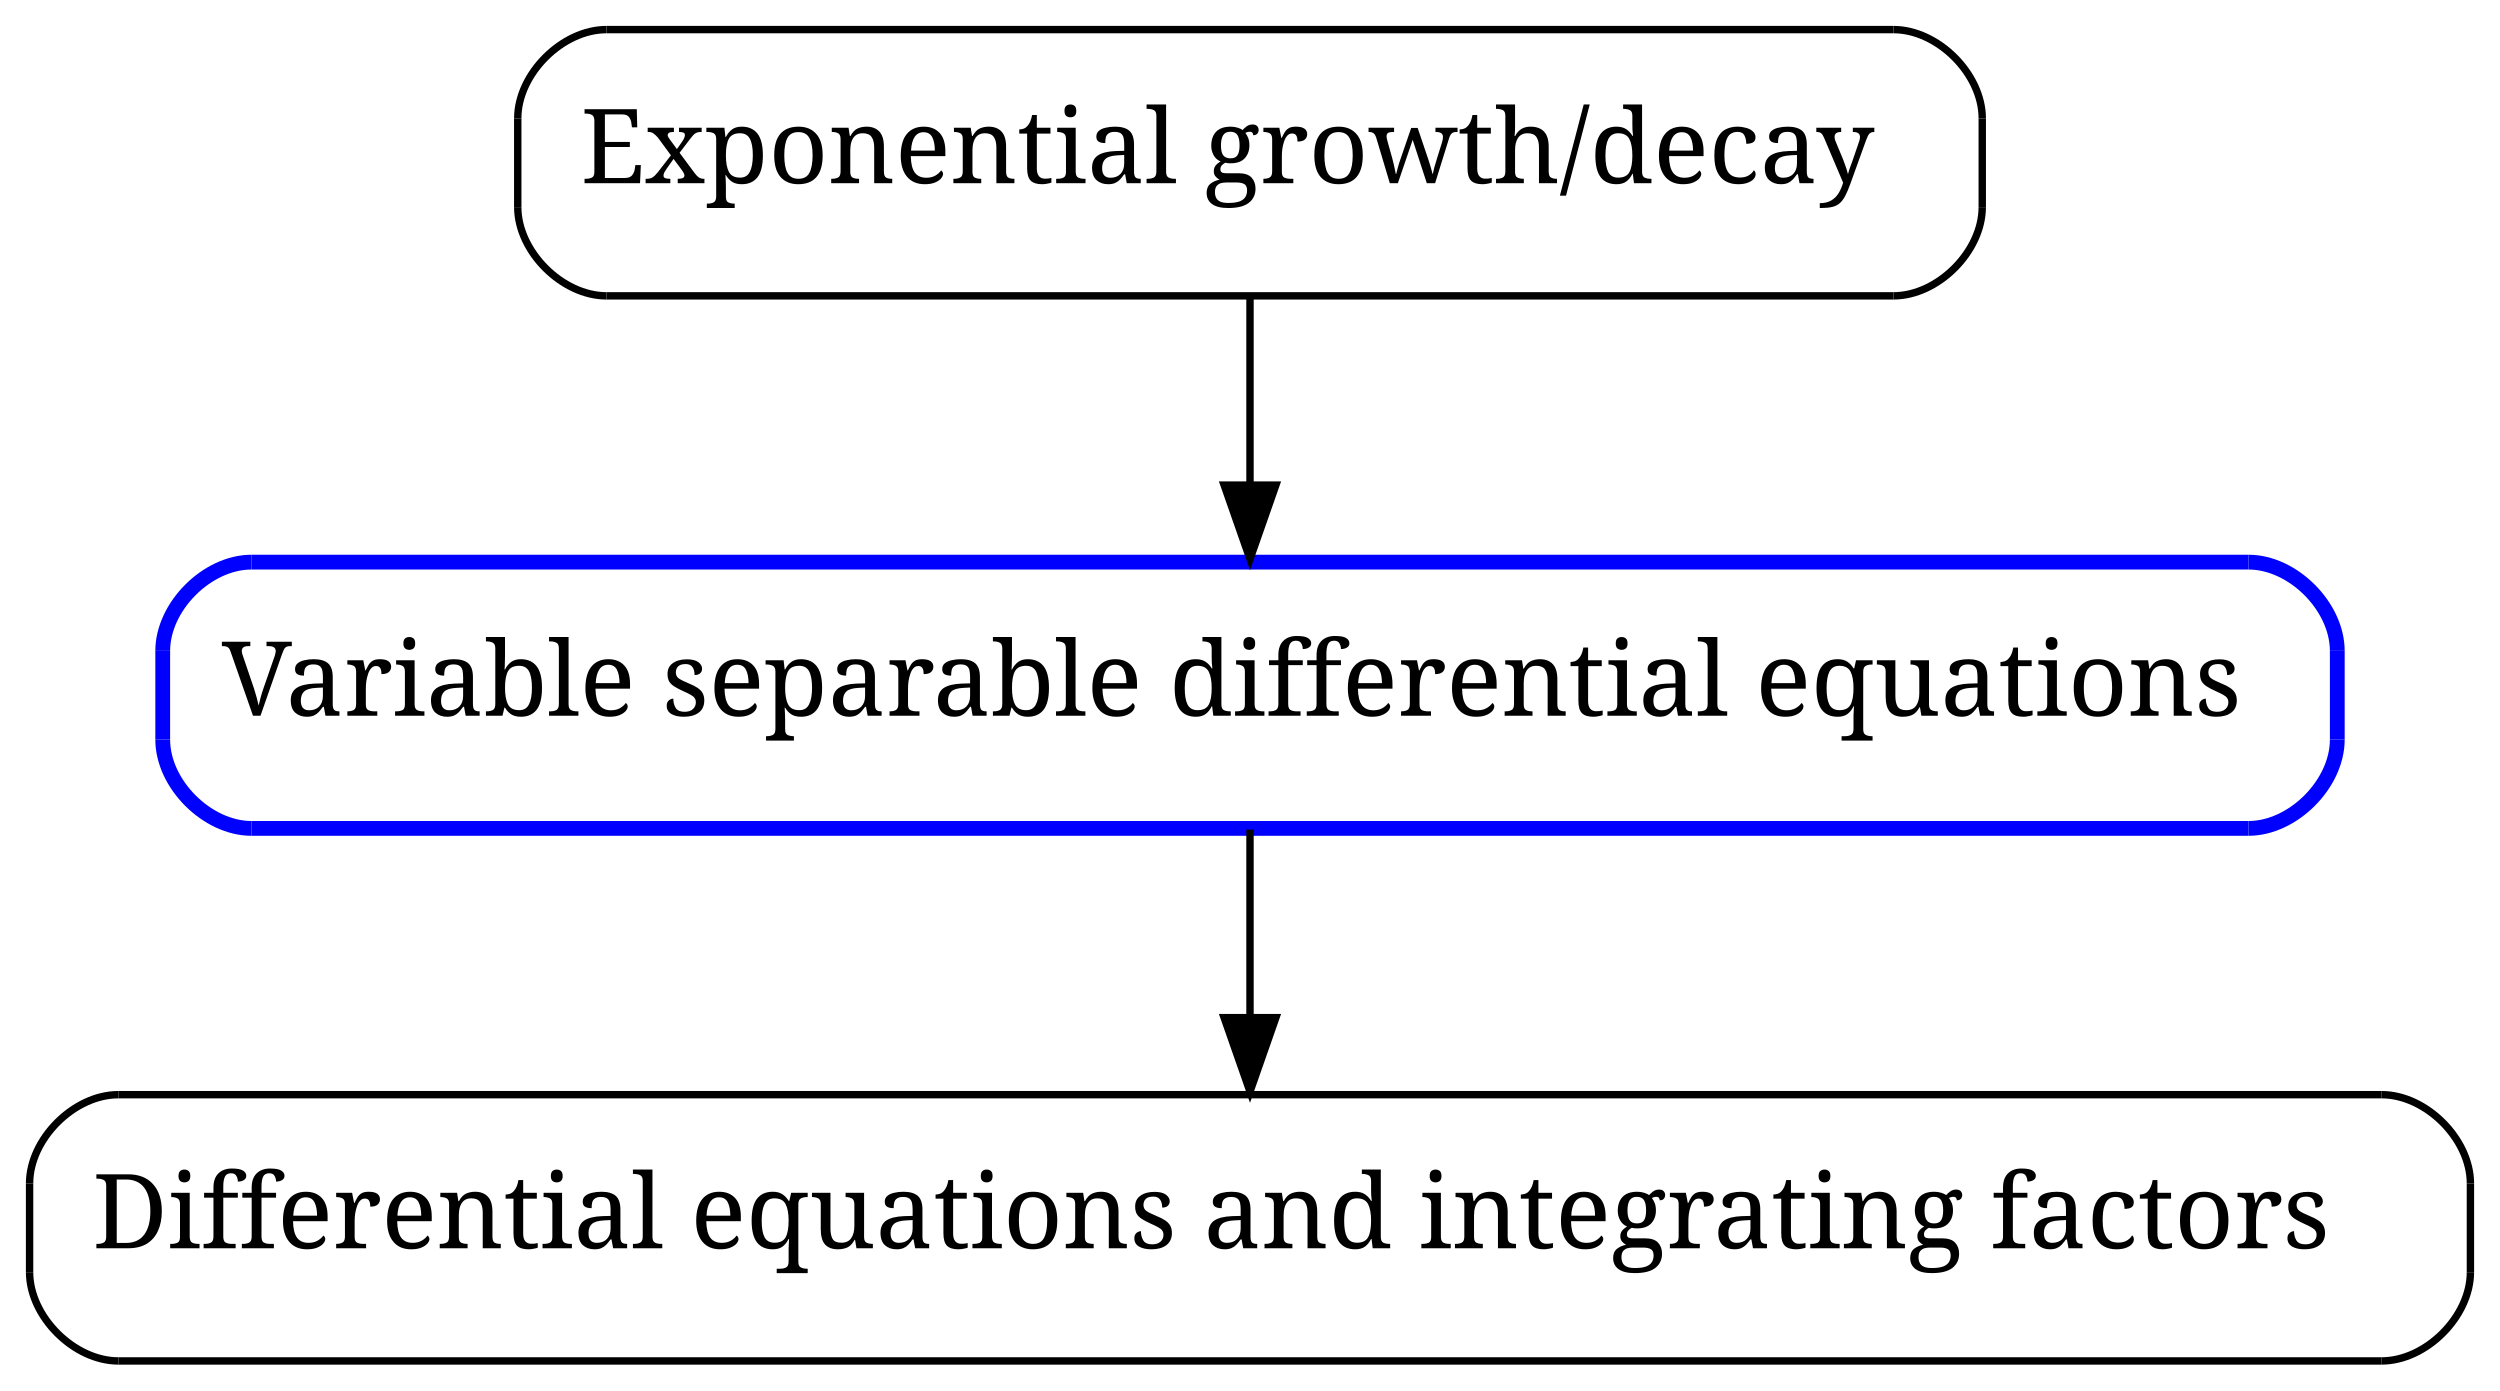
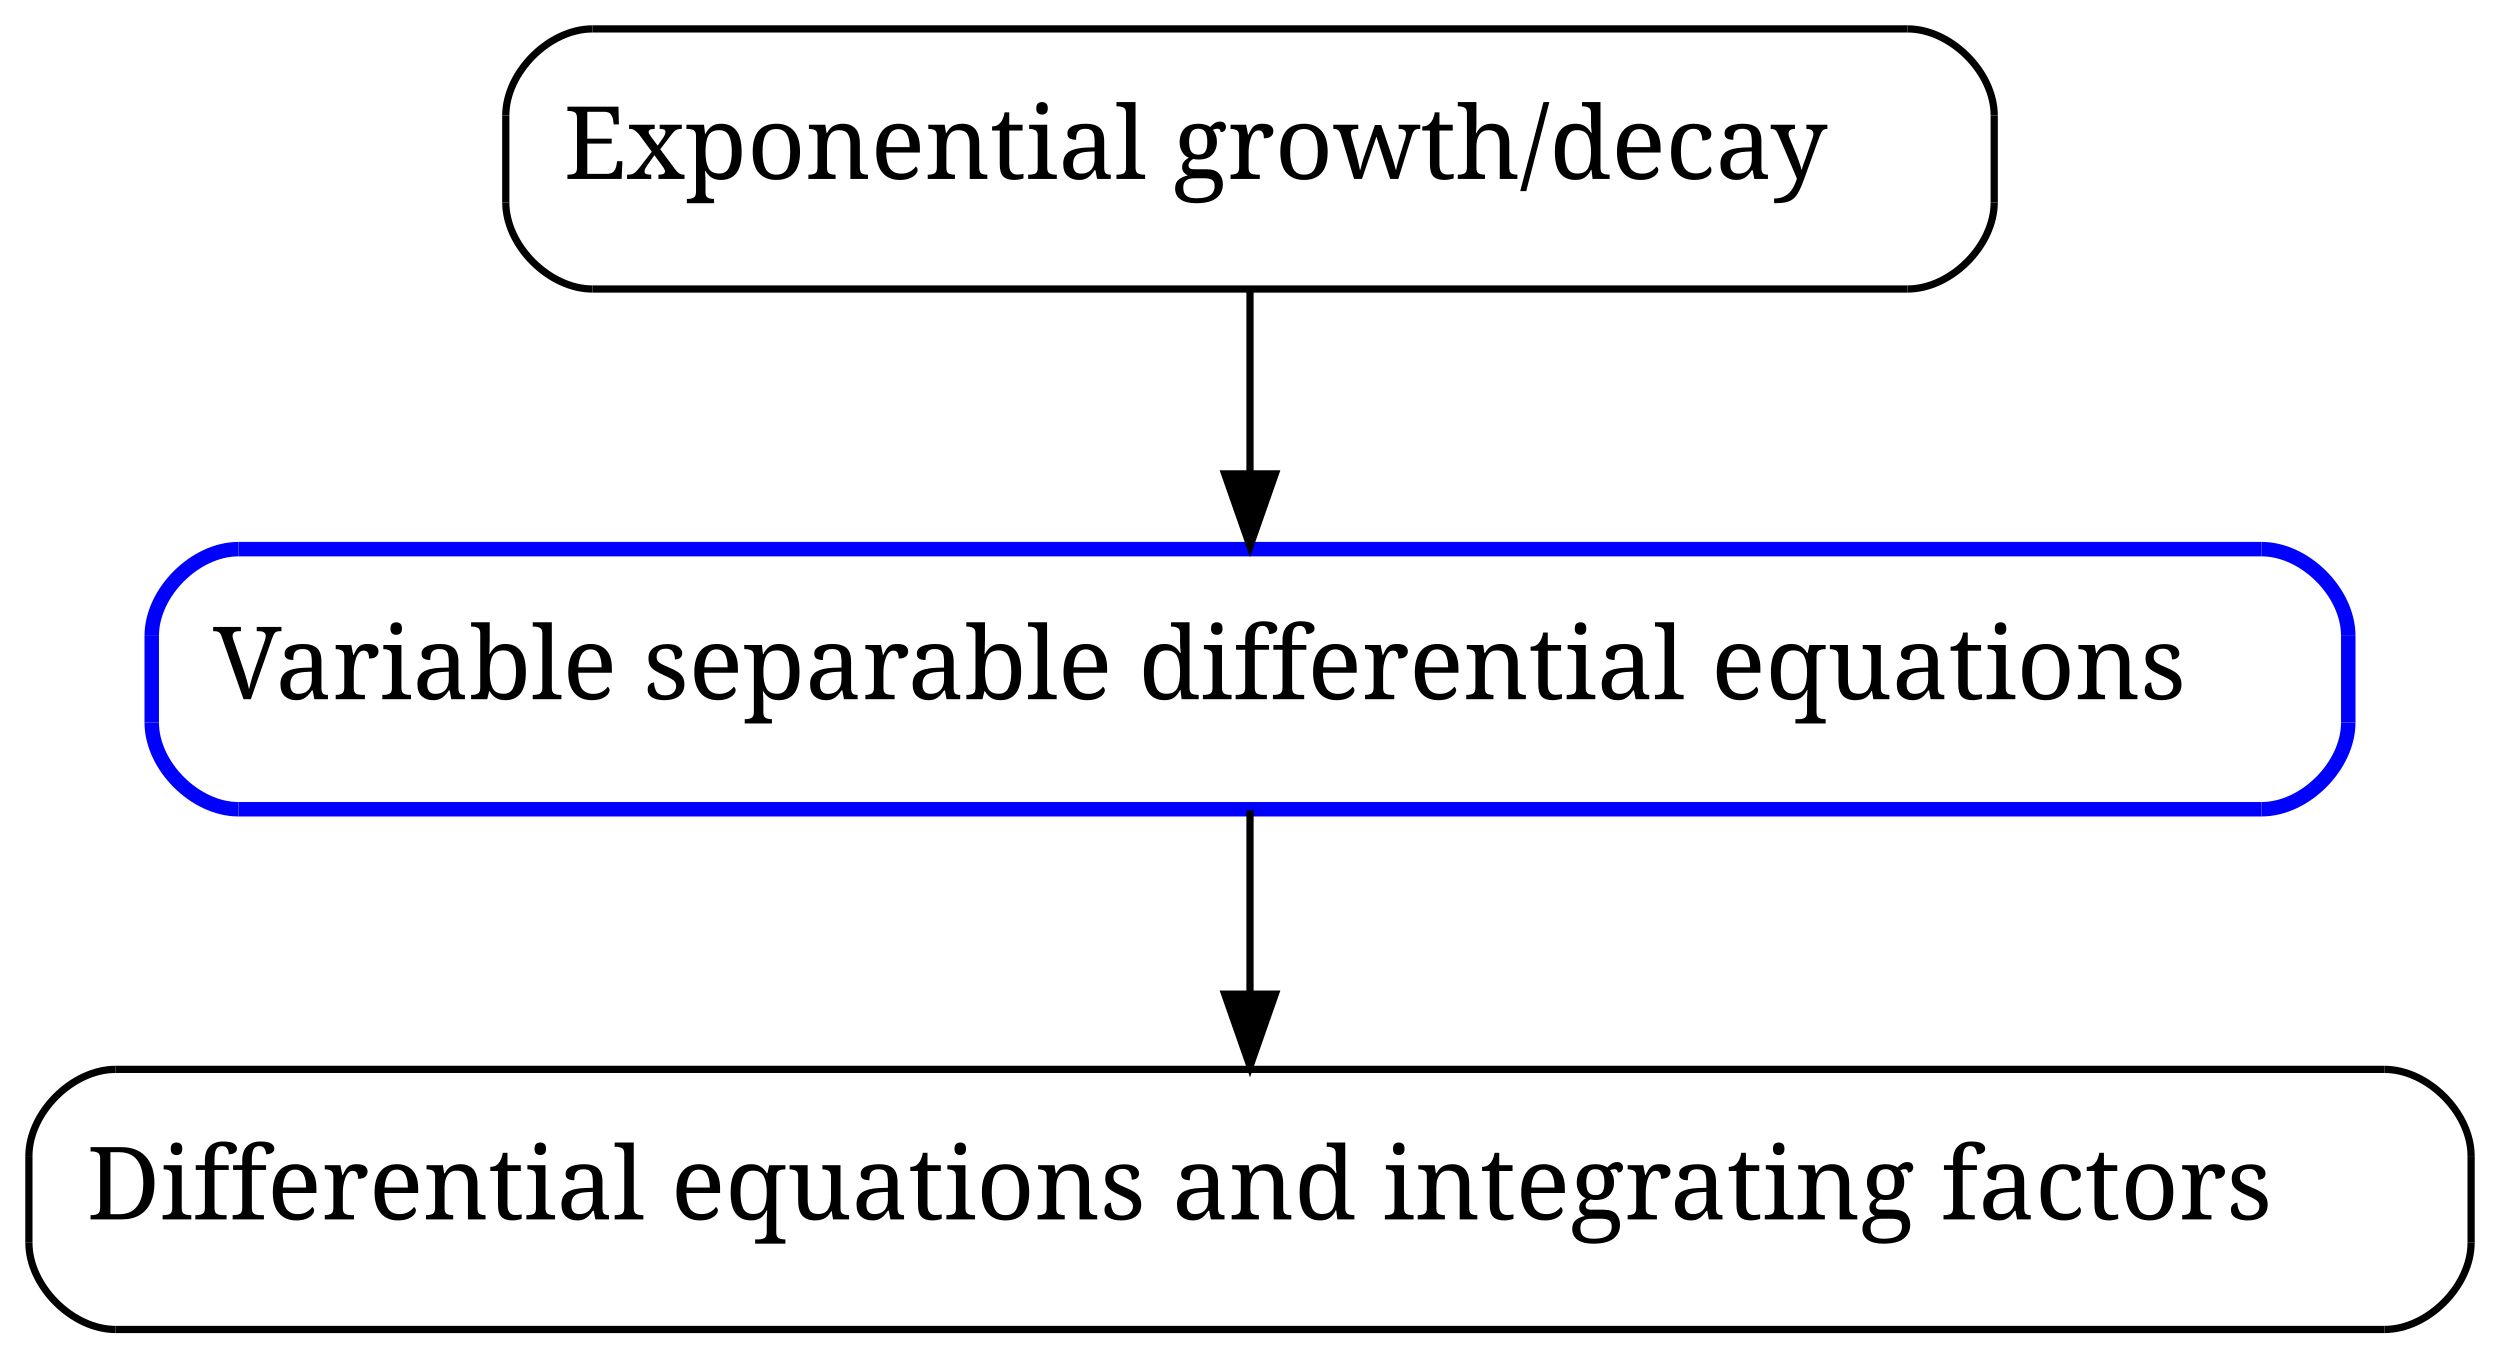
- <svg xmlns="http://www.w3.org/2000/svg" xmlns:xlink="http://www.w3.org/1999/xlink" width="338pt" height="188pt" viewBox="0.00 0.00 338.00 188.00">
+ <svg xmlns="http://www.w3.org/2000/svg" xmlns:xlink="http://www.w3.org/1999/xlink" width="346pt" height="188pt" viewBox="0.00 0.00 346.00 188.00">
  <g id="graph1" class="graph" transform="scale(1 1) rotate(0) translate(4 184)">
    <g id="node1" class="node">
-       <a xlink:href="VARIABLE_SEPARABLE_DIFFERENTIAL_EQUATIONS.html" xlink:title="Variable separable differential equations" target="_top">
-         <polyline fill="none" stroke="blue" stroke-width="2" points="300,-108 30,-108 " />
-         <path fill="none" stroke="blue" stroke-width="2" d="M30,-108C24,-108 18,-102 18,-96" />
-         <polyline fill="none" stroke="blue" stroke-width="2" points="18,-96 18,-84 " />
-         <path fill="none" stroke="blue" stroke-width="2" d="M18,-84C18,-78 24,-72 30,-72" />
-         <polyline fill="none" stroke="blue" stroke-width="2" points="30,-72 300,-72 " />
-         <path fill="none" stroke="blue" stroke-width="2" d="M300,-72C306,-72 312,-78 312,-84" />
-         <polyline fill="none" stroke="blue" stroke-width="2" points="312,-84 312,-96 " />
-         <path fill="none" stroke="blue" stroke-width="2" d="M312,-96C312,-102 306,-108 300,-108" />
-         <text text-anchor="start" x="26" y="-87.233" font-family="Times Roman,serif" font-size="14.00">Variable separable differential equations</text>
+       <a xlink:href="VARIABLE_SEPARABLE_DIFFERENTIAL_EQUATIONS.html" xlink:title=" Variable separable differential equations " target="_top">
+         <polyline fill="none" stroke="blue" stroke-width="2" points="309,-108 29,-108 " />
+         <path fill="none" stroke="blue" stroke-width="2" d="M29,-108C23,-108 17,-102 17,-96" />
+         <polyline fill="none" stroke="blue" stroke-width="2" points="17,-96 17,-84 " />
+         <path fill="none" stroke="blue" stroke-width="2" d="M17,-84C17,-78 23,-72 29,-72" />
+         <polyline fill="none" stroke="blue" stroke-width="2" points="29,-72 309,-72 " />
+         <path fill="none" stroke="blue" stroke-width="2" d="M309,-72C315,-72 321,-78 321,-84" />
+         <polyline fill="none" stroke="blue" stroke-width="2" points="321,-84 321,-96 " />
+         <path fill="none" stroke="blue" stroke-width="2" d="M321,-96C321,-102 315,-108 309,-108" />
+         <text text-anchor="start" x="25.5" y="-87.233" font-family="Times Roman,serif" font-size="14.00"> Variable separable differential equations </text>
      </a>
    </g>
    <g id="node4" class="node">
-       <a xlink:href="SOVING_DIFFERENTIAL_EQUATIONS_USING_INTEGRATING_FACTORS.html" xlink:title="Differential equations and integrating factors" target="_top">
-         <polyline fill="none" stroke="black" points="318,-36 12,-36 " />
-         <path fill="none" stroke="black" d="M12,-36C6,-36 1.18424e-13,-30 9.4739e-14,-24" />
-         <polyline fill="none" stroke="black" points="9.4739e-14,-24 4.73695e-14,-12 " />
-         <path fill="none" stroke="black" d="M4.73695e-14,-12C2.36848e-14,-6 6,-1.75052e-14 12,-1.72468e-14" />
-         <polyline fill="none" stroke="black" points="12,-1.72468e-14 318,-4.06947e-15 " />
-         <path fill="none" stroke="black" d="M318,-4.06947e-15C324,-3.81109e-15 330,-6 330,-12" />
-         <polyline fill="none" stroke="black" points="330,-12 330,-24 " />
-         <path fill="none" stroke="black" d="M330,-24C330,-30 324,-36 318,-36" />
-         <text text-anchor="start" x="8.5" y="-15.233" font-family="Times Roman,serif" font-size="14.00">Differential equations and integrating factors</text>
+       <a xlink:href="SOVING_DIFFERENTIAL_EQUATIONS_USING_INTEGRATING_FACTORS.html" xlink:title=" Differential equations and integrating factors " target="_top">
+         <polyline fill="none" stroke="black" points="326,-36 12,-36 " />
+         <path fill="none" stroke="black" d="M12,-36C6,-36 1.42109e-13,-30 1.13687e-13,-24" />
+         <polyline fill="none" stroke="black" points="1.13687e-13,-24 5.68434e-14,-12 " />
+         <path fill="none" stroke="black" d="M5.68434e-14,-12C2.84217e-14,-6 6,-1.75113e-14 12,-1.7259e-14" />
+         <polyline fill="none" stroke="black" points="12,-1.7259e-14 326,-4.05724e-15 " />
+         <path fill="none" stroke="black" d="M326,-4.05724e-15C332,-3.80498e-15 338,-6 338,-12" />
+         <polyline fill="none" stroke="black" points="338,-12 338,-24 " />
+         <path fill="none" stroke="black" d="M338,-24C338,-30 332,-36 326,-36" />
+         <text text-anchor="start" x="8" y="-15.233" font-family="Times Roman,serif" font-size="14.00"> Differential equations and integrating factors </text>
      </a>
    </g>
    <g id="edge4" class="edge">
-       <path fill="none" stroke="black" d="M165,-71.831C165,-64.131 165,-54.974 165,-46.417" />
-       <polygon fill="black" stroke="black" points="168.5,-46.413 165,-36.413 161.5,-46.413 168.5,-46.413" />
+       <path fill="none" stroke="black" d="M169,-71.831C169,-64.131 169,-54.974 169,-46.417" />
+       <polygon fill="black" stroke="black" points="172.5,-46.413 169,-36.413 165.5,-46.413 172.5,-46.413" />
    </g>
    <g id="node2" class="node">
-       <a xlink:href="EXPONENTIAL_GROWTH_DECAY.html" xlink:title="Exponential growth/decay" target="_top">
-         <polyline fill="none" stroke="black" points="252,-180 78,-180 " />
+       <a xlink:href="EXPONENTIAL_GROWTH_DECAY.html" xlink:title=" Exponential growth/decay " target="_top">
+         <polyline fill="none" stroke="black" points="260,-180 78,-180 " />
        <path fill="none" stroke="black" d="M78,-180C72,-180 66,-174 66,-168" />
        <polyline fill="none" stroke="black" points="66,-168 66,-156 " />
        <path fill="none" stroke="black" d="M66,-156C66,-150 72,-144 78,-144" />
-         <polyline fill="none" stroke="black" points="78,-144 252,-144 " />
-         <path fill="none" stroke="black" d="M252,-144C258,-144 264,-150 264,-156" />
-         <polyline fill="none" stroke="black" points="264,-156 264,-168 " />
-         <path fill="none" stroke="black" d="M264,-168C264,-174 258,-180 252,-180" />
-         <text text-anchor="start" x="74.5" y="-159.233" font-family="Times Roman,serif" font-size="14.00">Exponential growth/decay</text>
+         <polyline fill="none" stroke="black" points="78,-144 260,-144 " />
+         <path fill="none" stroke="black" d="M260,-144C266,-144 272,-150 272,-156" />
+         <polyline fill="none" stroke="black" points="272,-156 272,-168 " />
+         <path fill="none" stroke="black" d="M272,-168C272,-174 266,-180 260,-180" />
+         <text text-anchor="start" x="74" y="-159.233" font-family="Times Roman,serif" font-size="14.00"> Exponential growth/decay </text>
      </a>
    </g>
    <g id="edge2" class="edge">
-       <path fill="none" stroke="black" d="M165,-143.831C165,-136.131 165,-126.974 165,-118.417" />
-       <polygon fill="black" stroke="black" points="168.5,-118.413 165,-108.413 161.5,-118.413 168.5,-118.413" />
+       <path fill="none" stroke="black" d="M169,-143.831C169,-136.131 169,-126.974 169,-118.417" />
+       <polygon fill="black" stroke="black" points="172.5,-118.413 169,-108.413 165.5,-118.413 172.5,-118.413" />
    </g>
  </g>
</svg>
